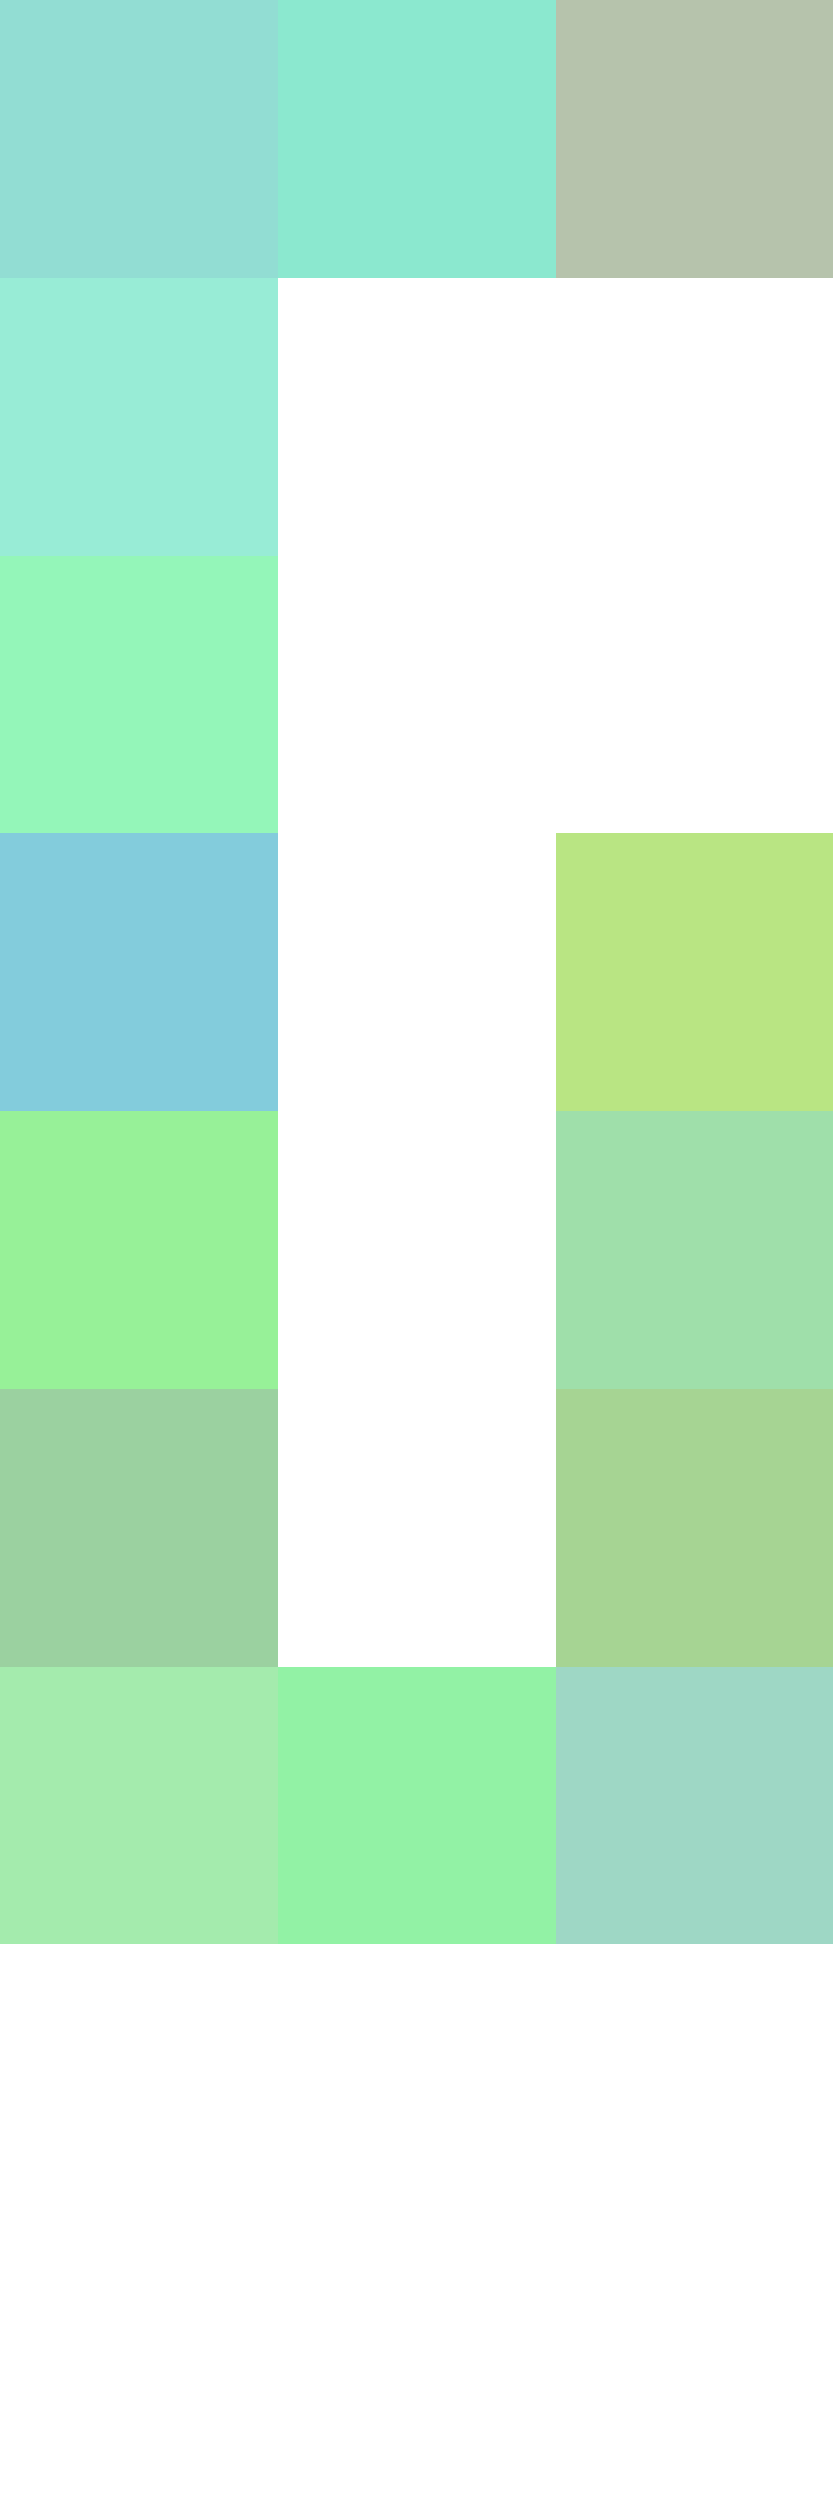
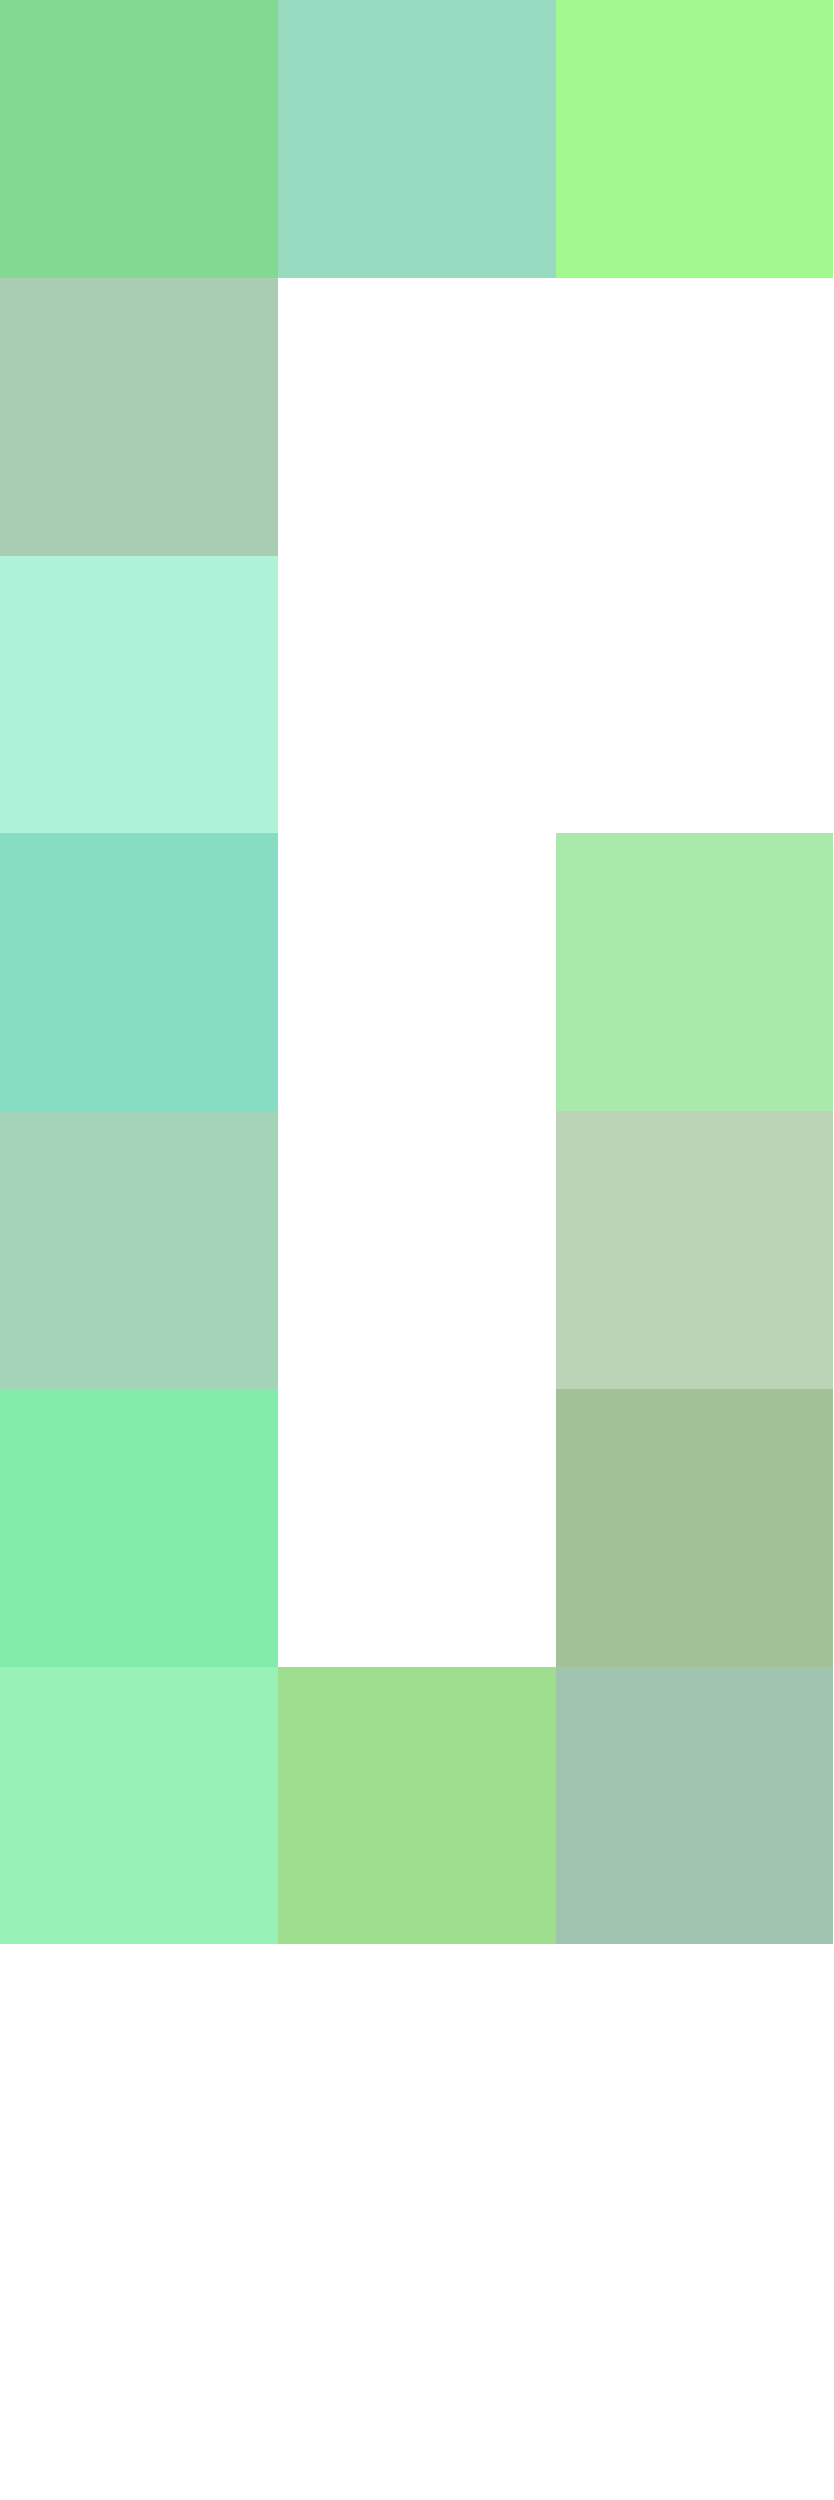
<svg xmlns="http://www.w3.org/2000/svg" width="72" height="216" viewBox="0 0 3 9" shape-rendering="crispEdges">
  <g>
-     <rect x="0" y="0" width="1" height="1" fill="rgb(38,188,169)" fill-opacity="0.500" />
-     <rect x="1" y="0" width="1" height="1" fill="rgb(24,211,161)" fill-opacity="0.500" />
-     <rect x="2" y="0" width="1" height="1" fill="rgb(110,136,91)" fill-opacity="0.500" />
-     <rect x="0" y="1" width="1" height="1" fill="rgb(50,219,175)" fill-opacity="0.500" />
-     <rect x="0" y="2" width="1" height="1" fill="rgb(43,239,116)" fill-opacity="0.500" />
-     <rect x="0" y="3" width="1" height="1" fill="rgb(9,155,187)" fill-opacity="0.500" />
-     <rect x="2" y="3" width="1" height="1" fill="rgb(117,205,9)" fill-opacity="0.500" />
-     <rect x="0" y="4" width="1" height="1" fill="rgb(48,229,50)" fill-opacity="0.500" />
-     <rect x="2" y="4" width="1" height="1" fill="rgb(65,192,86)" fill-opacity="0.500" />
-     <rect x="0" y="5" width="1" height="1" fill="rgb(57,164,67)" fill-opacity="0.500" />
-     <rect x="2" y="5" width="1" height="1" fill="rgb(79,170,41)" fill-opacity="0.500" />
-     <rect x="0" y="6" width="1" height="1" fill="rgb(75,217,93)" fill-opacity="0.500" />
-     <rect x="1" y="6" width="1" height="1" fill="rgb(39,231,76)" fill-opacity="0.500" />
-     <rect x="2" y="6" width="1" height="1" fill="rgb(62,177,140)" fill-opacity="0.500" />
+     <rect x="0" y="0" width="1" height="1" fill="rgb(9,181,37)" fill-opacity="0.500" />
+     <rect x="1" y="0" width="1" height="1" fill="rgb(48,182,129)" fill-opacity="0.500" />
+     <rect x="2" y="0" width="1" height="1" fill="rgb(69,245,29)" fill-opacity="0.500" />
+     <rect x="0" y="1" width="1" height="1" fill="rgb(82,157,104)" fill-opacity="0.500" />
+     <rect x="0" y="2" width="1" height="1" fill="rgb(99,230,179)" fill-opacity="0.500" />
+     <rect x="0" y="3" width="1" height="1" fill="rgb(17,188,137)" fill-opacity="0.500" />
+     <rect x="2" y="3" width="1" height="1" fill="rgb(84,212,90)" fill-opacity="0.500" />
+     <rect x="0" y="4" width="1" height="1" fill="rgb(75,169,113)" fill-opacity="0.500" />
+     <rect x="2" y="4" width="1" height="1" fill="rgb(120,171,109)" fill-opacity="0.500" />
+     <rect x="0" y="5" width="1" height="1" fill="rgb(11,218,89)" fill-opacity="0.500" />
+     <rect x="2" y="5" width="1" height="1" fill="rgb(70,133,46)" fill-opacity="0.500" />
+     <rect x="0" y="6" width="1" height="1" fill="rgb(51,231,112)" fill-opacity="0.500" />
+     <rect x="1" y="6" width="1" height="1" fill="rgb(65,190,31)" fill-opacity="0.500" />
+     <rect x="2" y="6" width="1" height="1" fill="rgb(65,141,99)" fill-opacity="0.500" />
  </g>
</svg>
